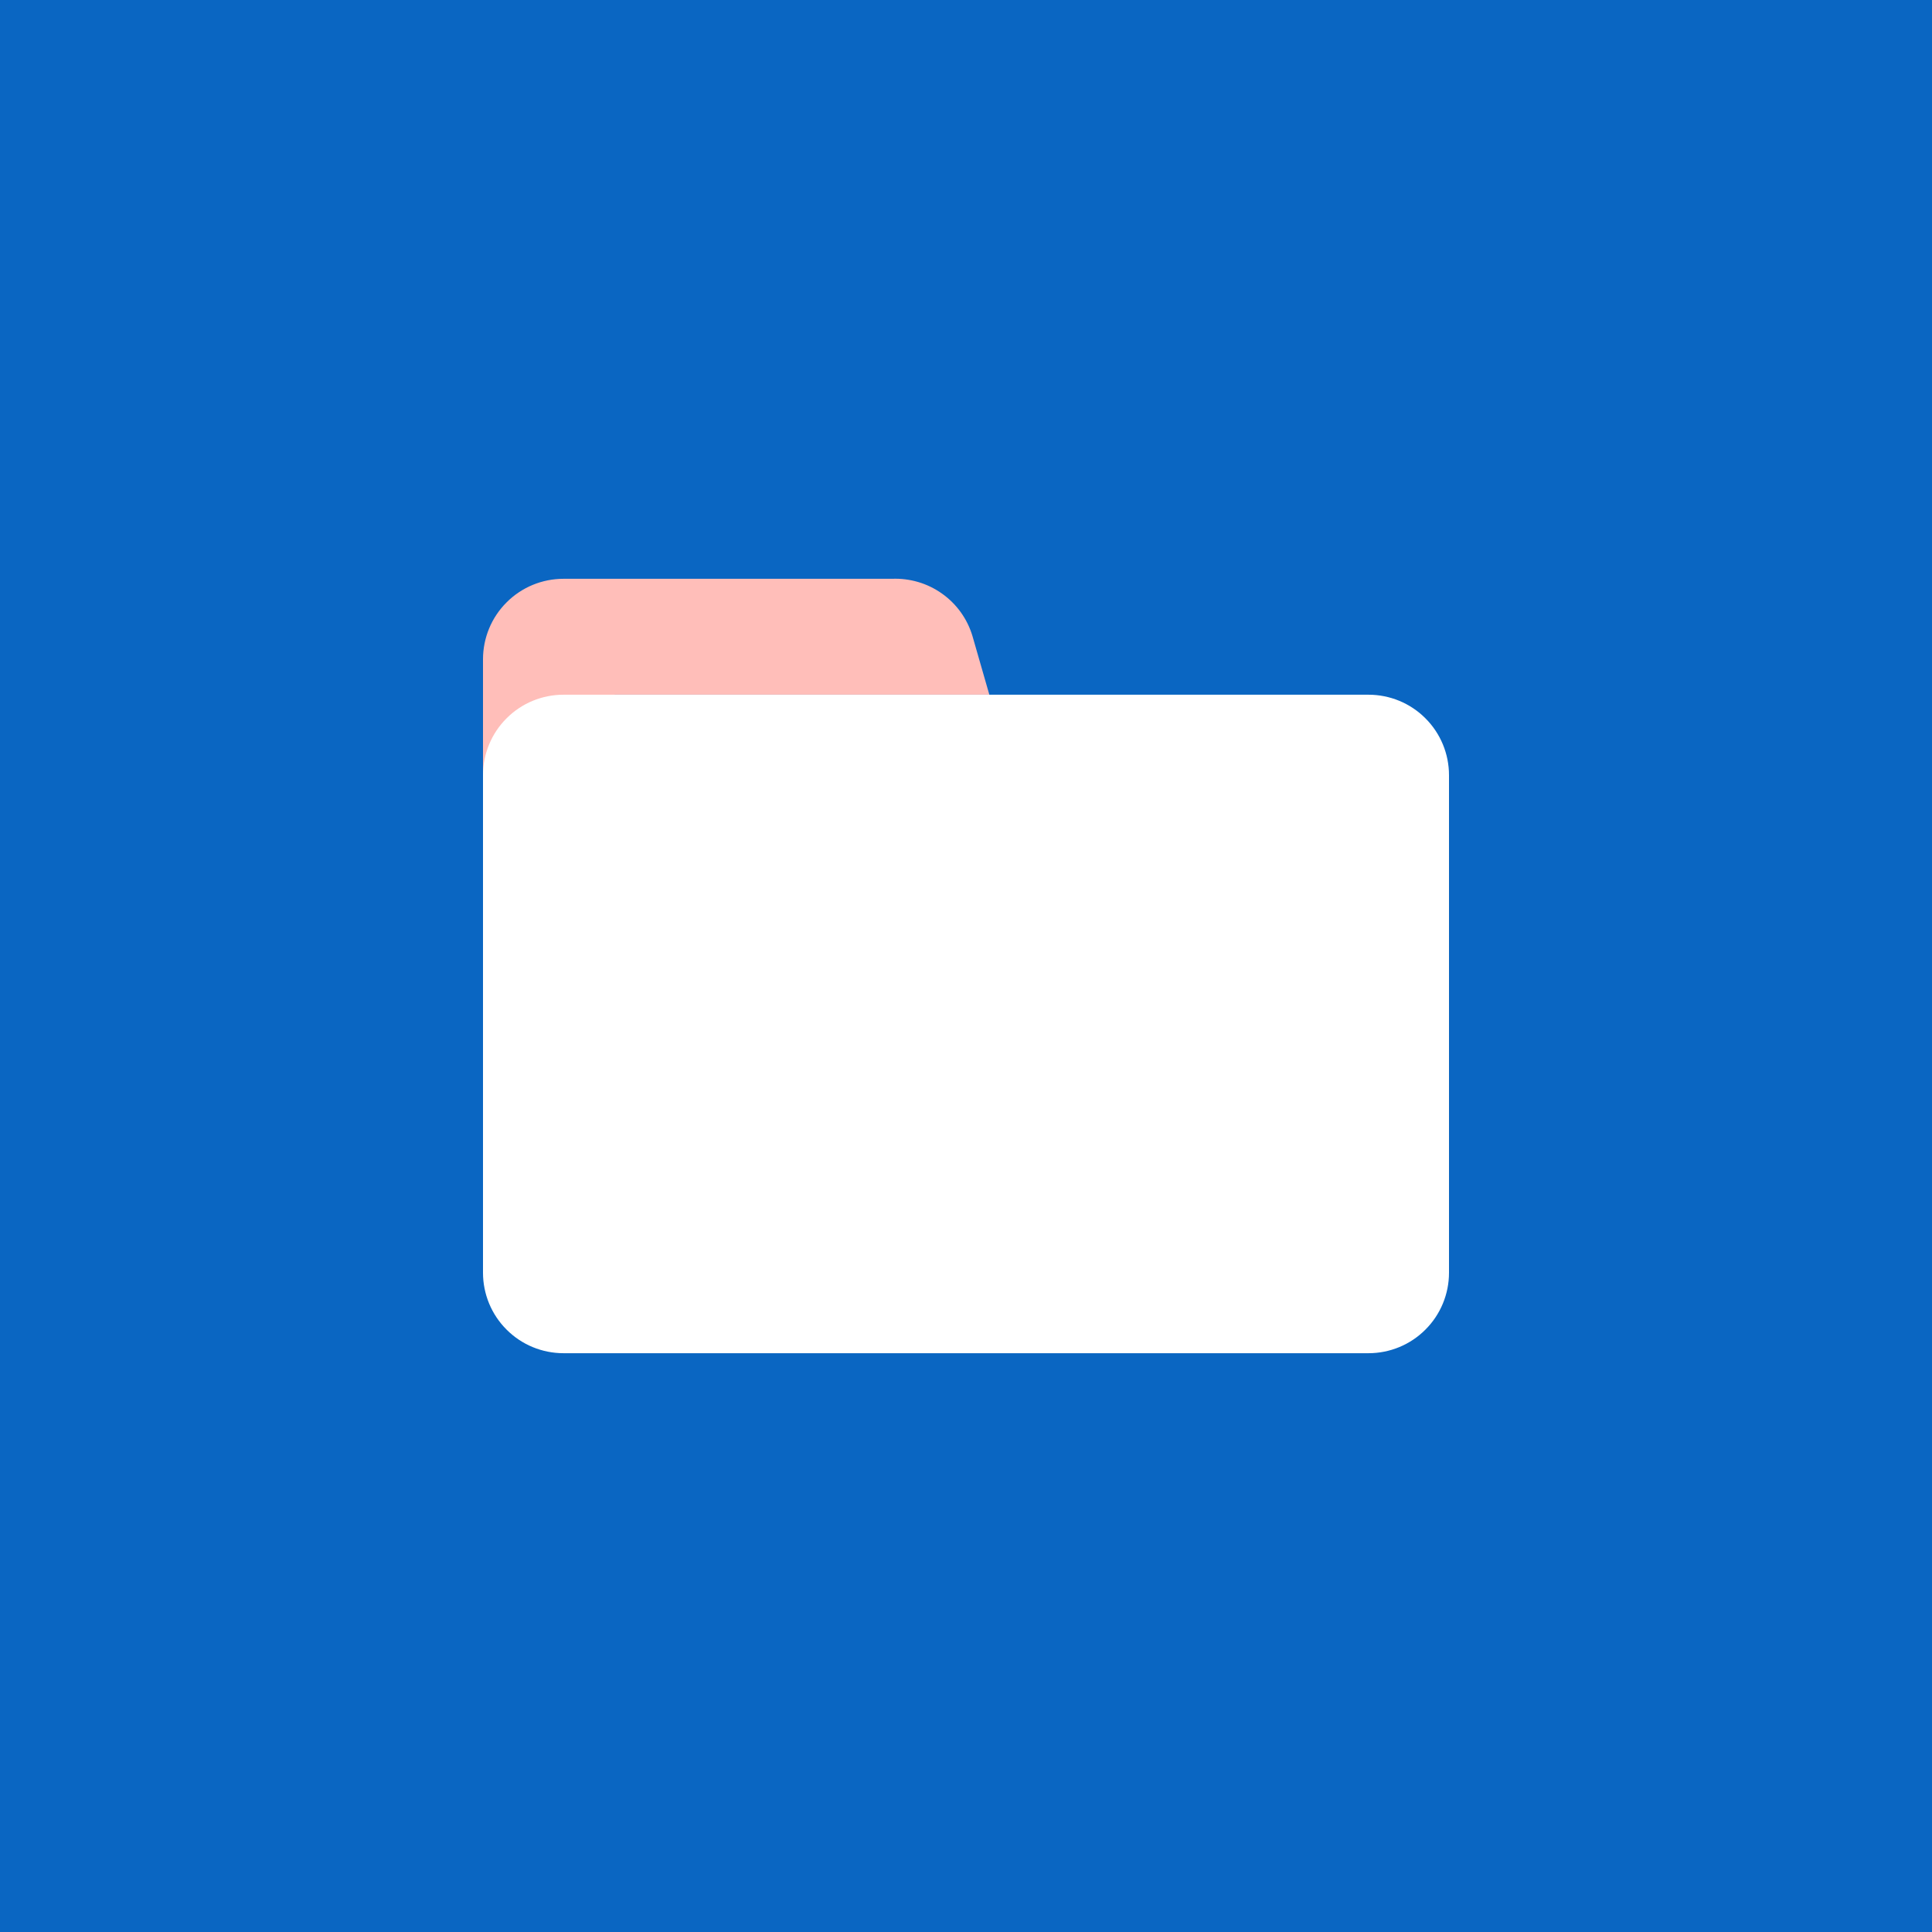
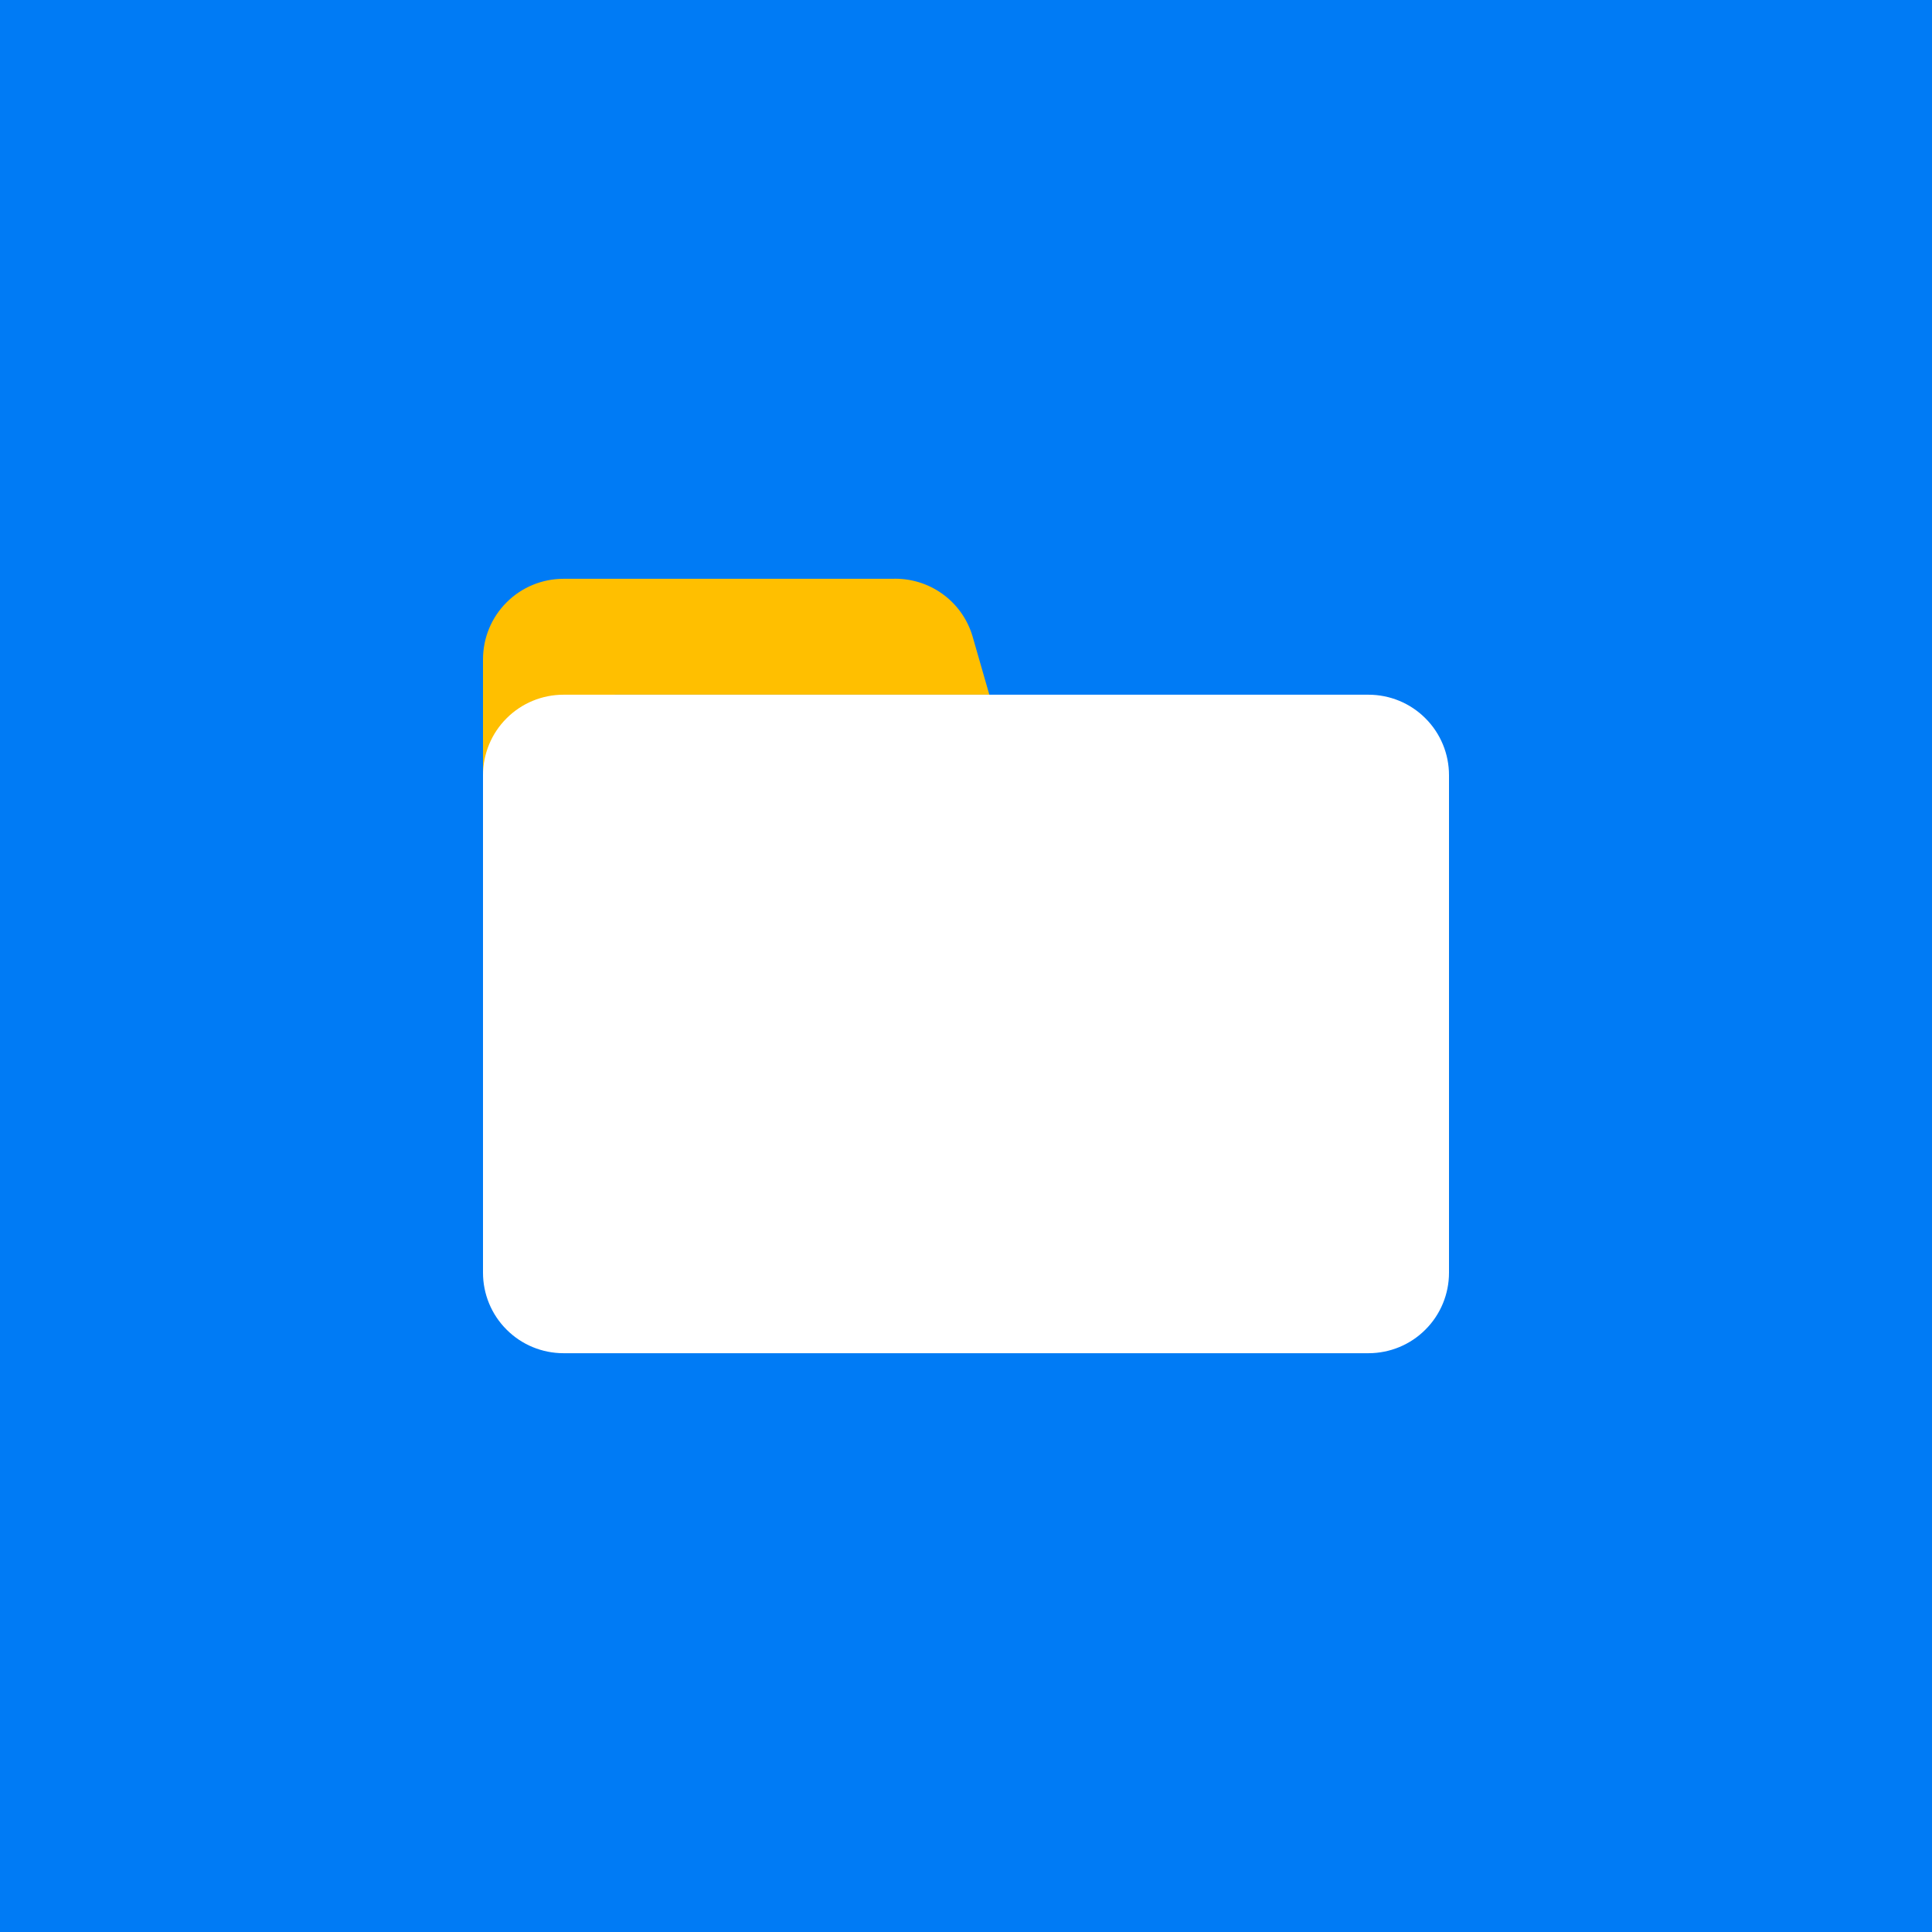
<svg xmlns="http://www.w3.org/2000/svg" width="24" height="24" viewBox="0 0 24 24" fill="none">
  <g clip-path="url(#clip0_3_664)">
-     <rect width="24" height="24" fill="#0A66C2" />
-     <path d="M1 12C1 4 4 1 12 1C20 1 23 4 23 12C23 20 20 23 12 23C4 23 1 20 1 12Z" fill="#0A66C2" />
-     <path fill-rule="evenodd" clip-rule="evenodd" d="M7.64 8.63H12.29L12.08 7.9C12.016 7.687 11.883 7.502 11.702 7.374C11.521 7.245 11.302 7.181 11.08 7.19H7C6.735 7.19 6.48 7.295 6.293 7.483C6.105 7.67 6 7.925 6 8.19V10.26C6 10.045 6.042 9.832 6.125 9.634C6.208 9.435 6.329 9.255 6.481 9.104C6.633 8.952 6.814 8.833 7.013 8.751C7.212 8.67 7.425 8.629 7.64 8.63Z" fill="#FFBEB9" />
+     <rect width="24" height="24" fill="#007BF5" />
+     <path d="M1 12C1 4 4 1 12 1C20 1 23 4 23 12C23 20 20 23 12 23C4 23 1 20 1 12Z" fill="#007BF5" />
+     <path fill-rule="evenodd" clip-rule="evenodd" d="M7.64 8.63H12.29L12.08 7.9C12.016 7.687 11.883 7.502 11.702 7.374C11.521 7.245 11.302 7.181 11.08 7.19H7C6.735 7.19 6.48 7.295 6.293 7.483C6.105 7.67 6 7.925 6 8.19V10.26C6 10.045 6.042 9.832 6.125 9.634C6.208 9.435 6.329 9.255 6.481 9.104C6.633 8.952 6.814 8.833 7.013 8.751C7.212 8.67 7.425 8.629 7.64 8.63Z" fill="#FFBF00" />
    <path fill-rule="evenodd" clip-rule="evenodd" d="M17 16.81H7C6.735 16.81 6.48 16.705 6.293 16.517C6.105 16.33 6 16.075 6 15.81V9.63C6 9.365 6.105 9.11 6.293 8.923C6.48 8.735 6.735 8.63 7 8.63H17C17.265 8.63 17.52 8.735 17.707 8.923C17.895 9.11 18 9.365 18 9.63V15.81C18 16.075 17.895 16.33 17.707 16.517C17.52 16.705 17.265 16.81 17 16.81Z" fill="white" />
  </g>
  <defs>
    <clipPath id="clip0_3_664">
      <rect width="24" height="24" fill="white" />
    </clipPath>
  </defs>
</svg>
